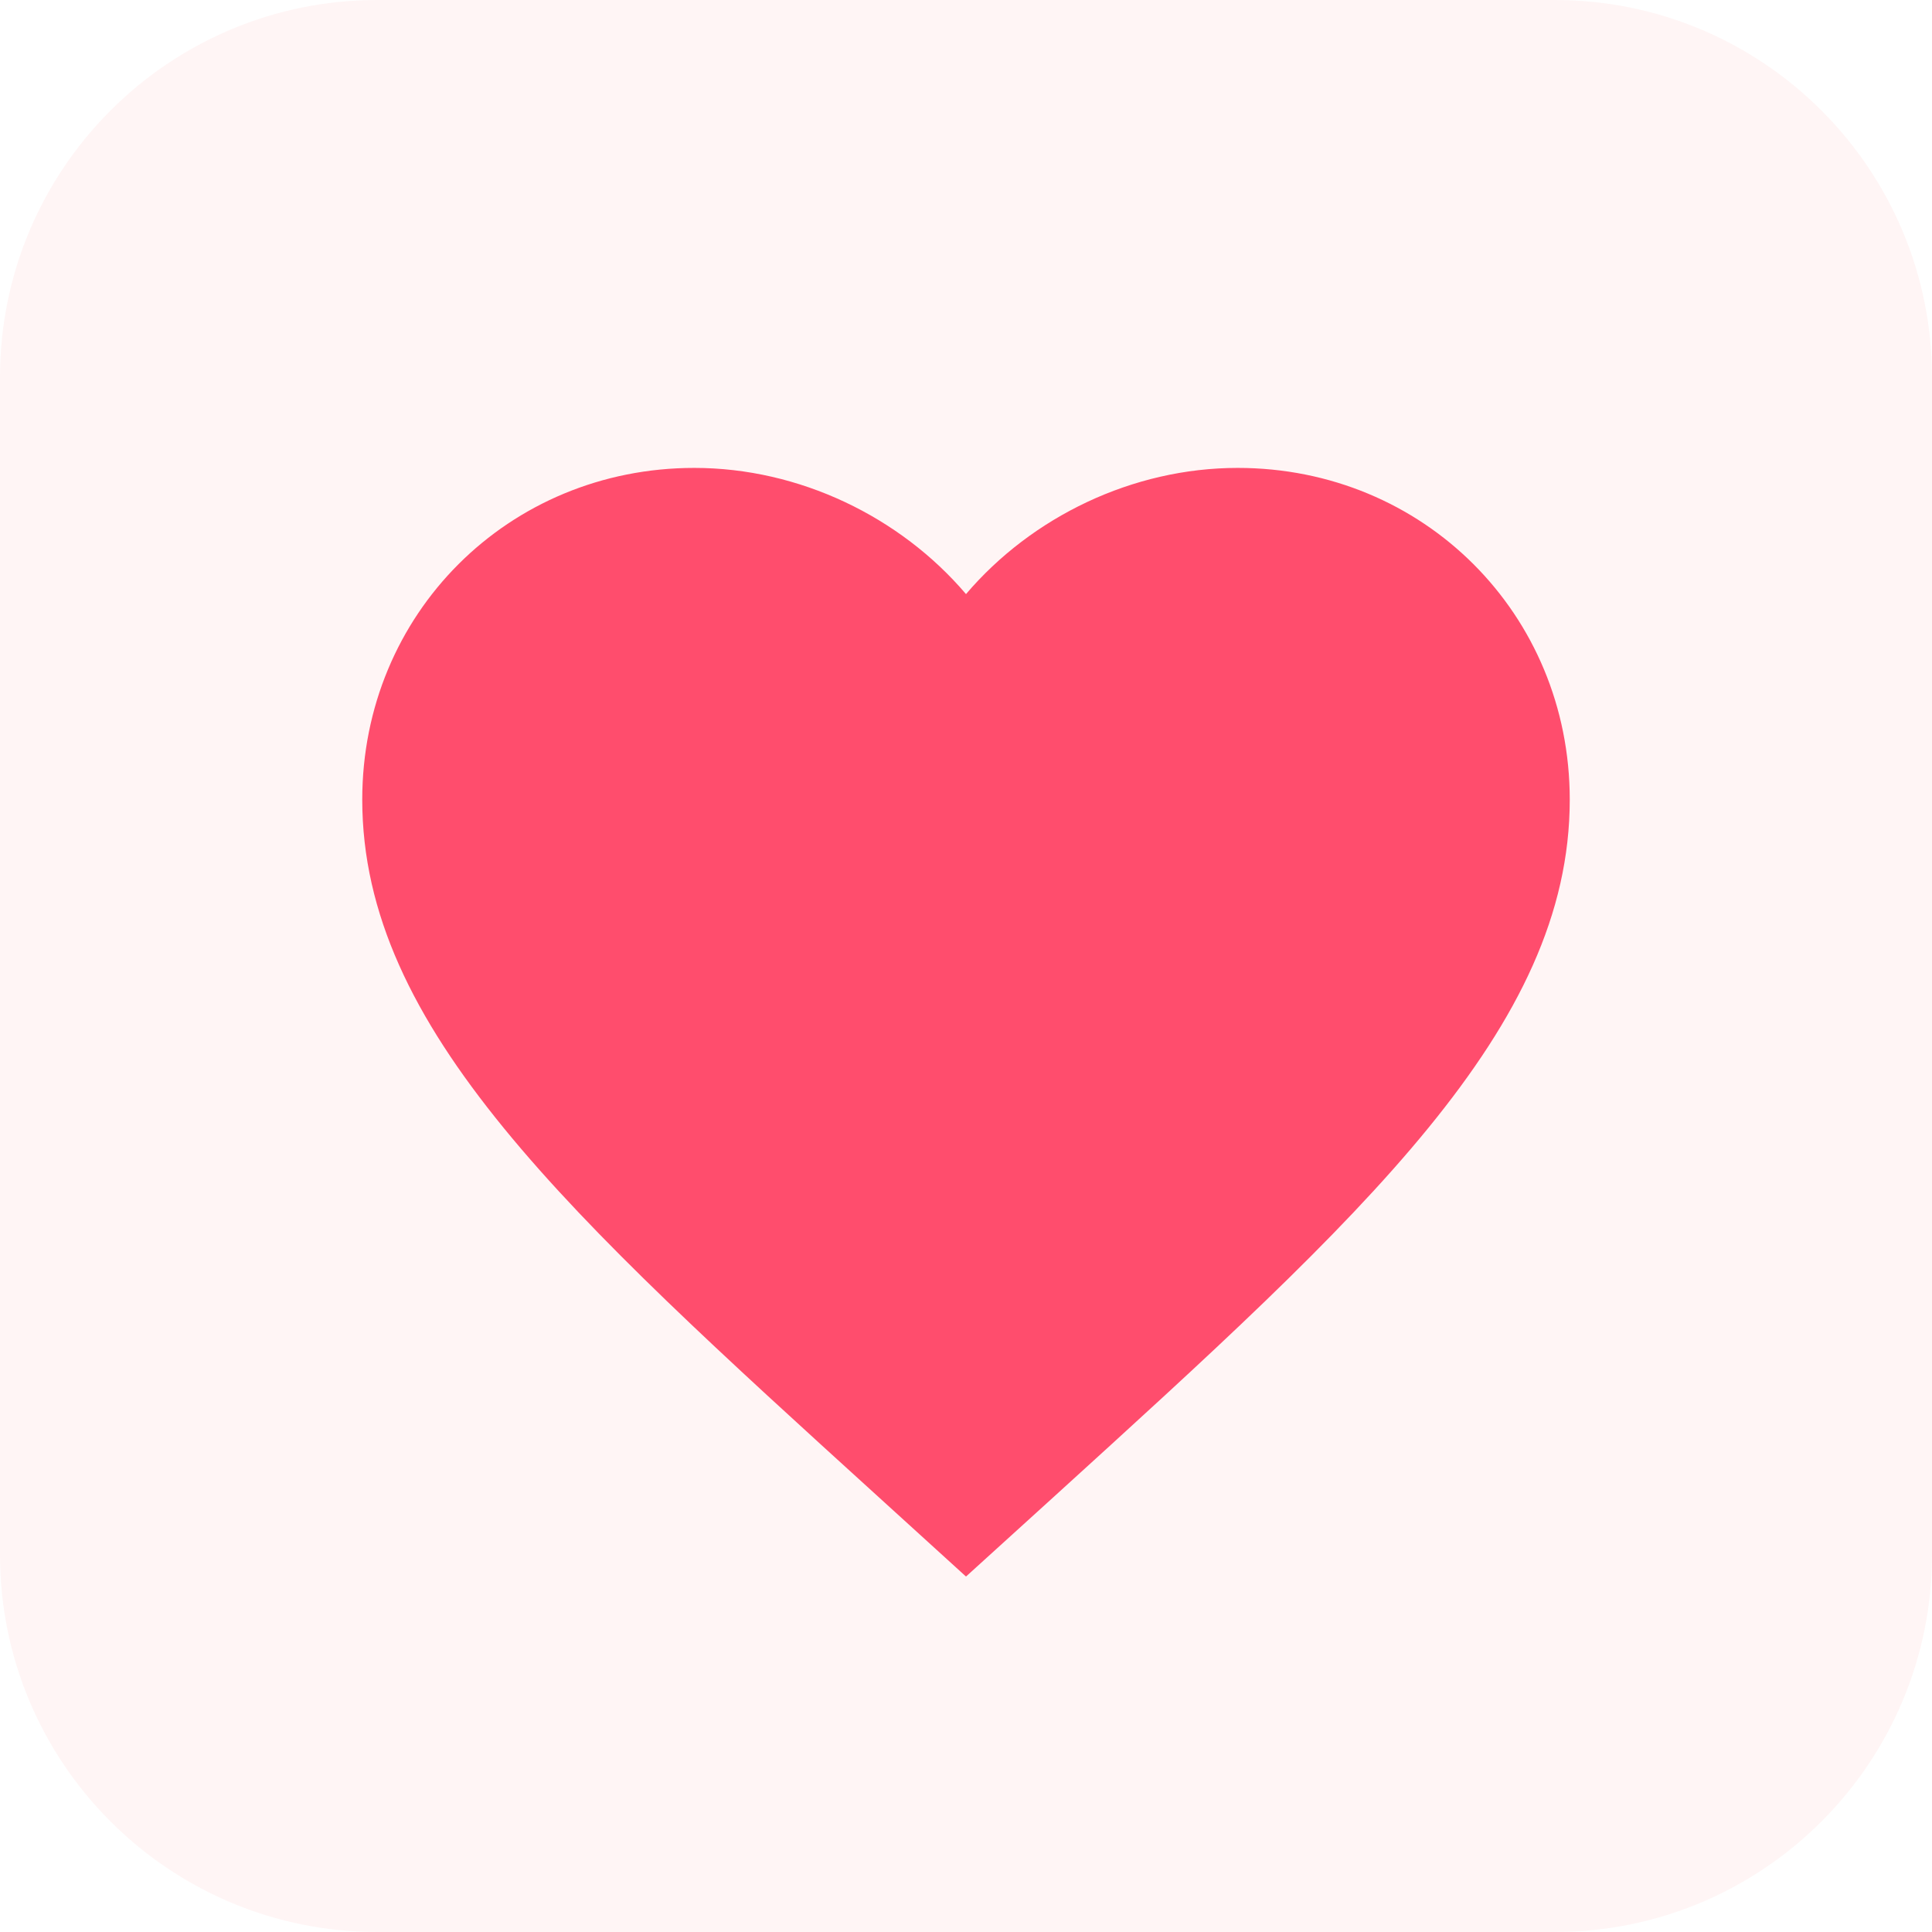
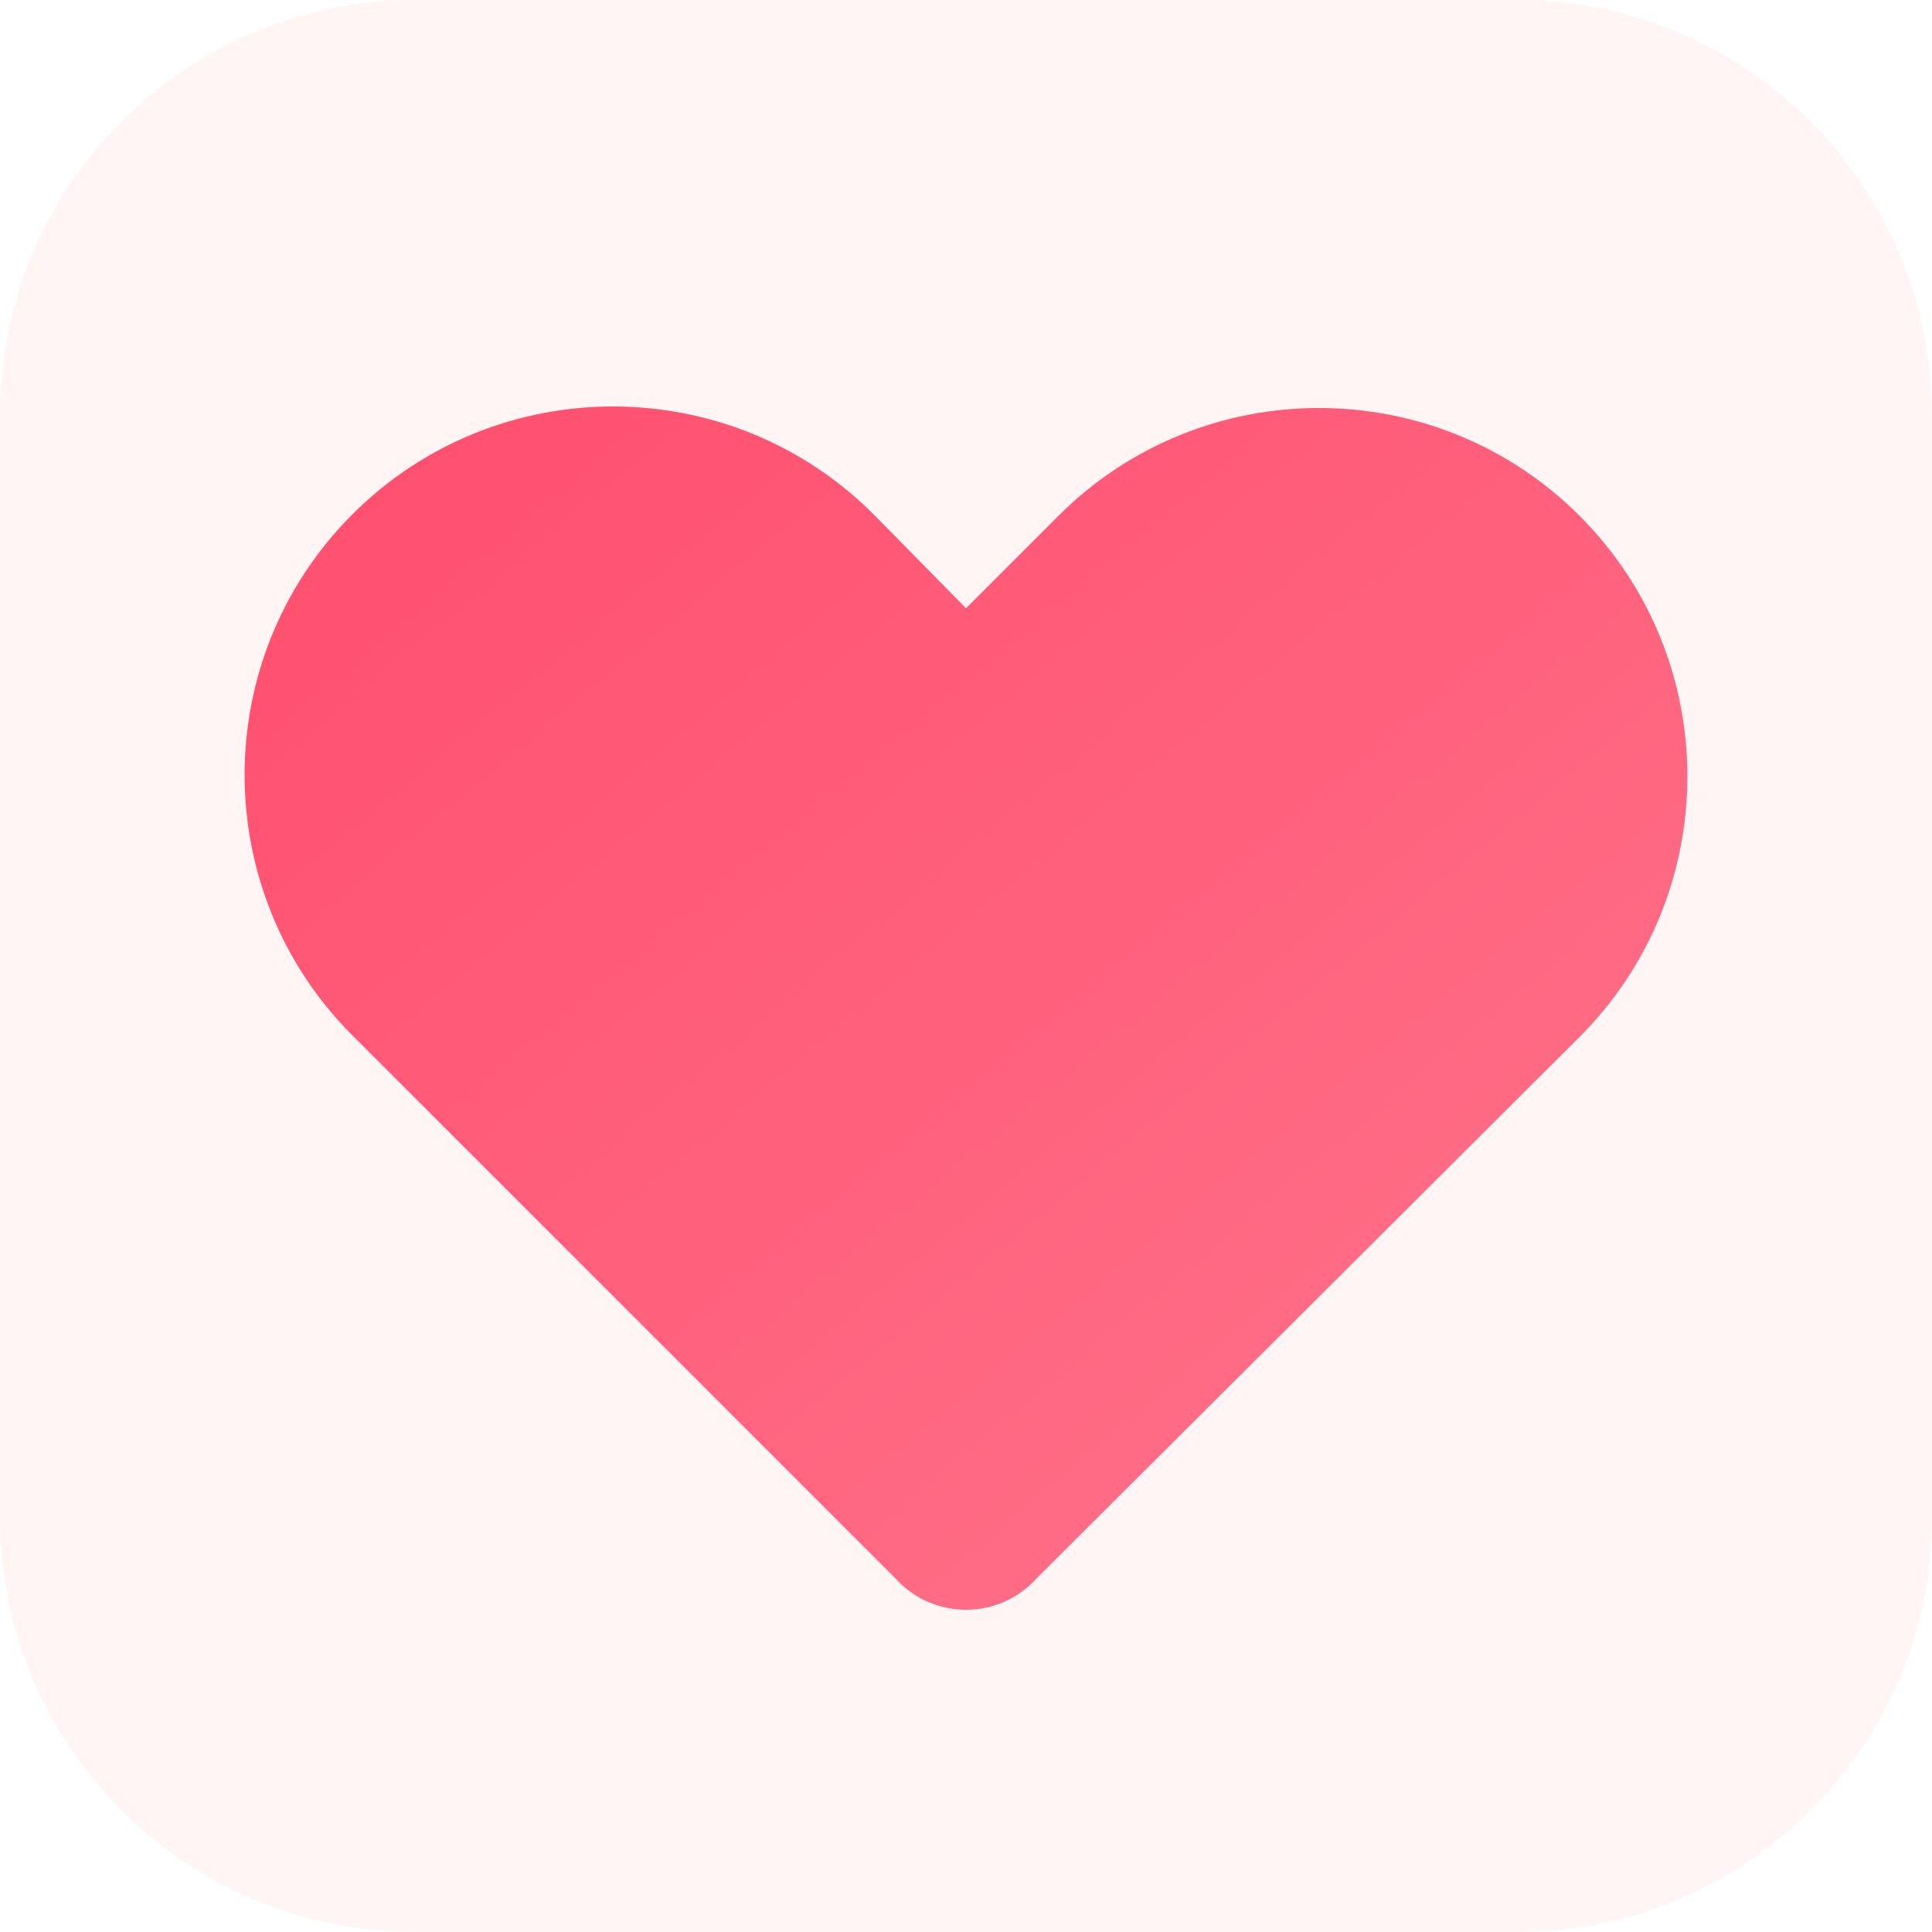
<svg xmlns="http://www.w3.org/2000/svg" viewBox="0 0 512 512">
-   <rect width="512" height="512" rx="100" fill="#fff5f5" />
-   <path d="M256 417.8L232.8 396.7C150.4 321.8 96 272.5 96 211.9 96 162.7 134.72 124 184 124c27.84 0 54.56 12.96 72 33.44 17.44-20.48 44.16-33.44 72-33.44 49.28 0 88 38.72 88 87.9 0 60.6-54.4 109.9-136.8 184.84L256 417.8z" fill="#ff4d6d" />
+   <defs>
+     <linearGradient id="heartGrad512" x1="0%" y1="0%" x2="100%" y2="100%">
+       <stop offset="0%" style="stop-color:#ff4d6d;stop-opacity:1" />
+       <stop offset="100%" style="stop-color:#ff758c;stop-opacity:1" />
+     </linearGradient>
+   </defs>
+   <rect width="512" height="512" rx="110" fill="#fff5f5" />
+   <path d="M256 426.6c-6.8 0-13.6-2.7-18.6-8.2L93.4 274.4c-38.1-38.1-38.1-100 0-138.1s100-38.1 138.1 0L256 161.2l24.5-24.5c38.1-38.1 100-38.1 138.1 0s38.1 100 0 138.1L274.6 418.4c-5 5.5-11.8 8.2-18.6 8.2z" fill="url(#heartGrad512)" />
</svg>
